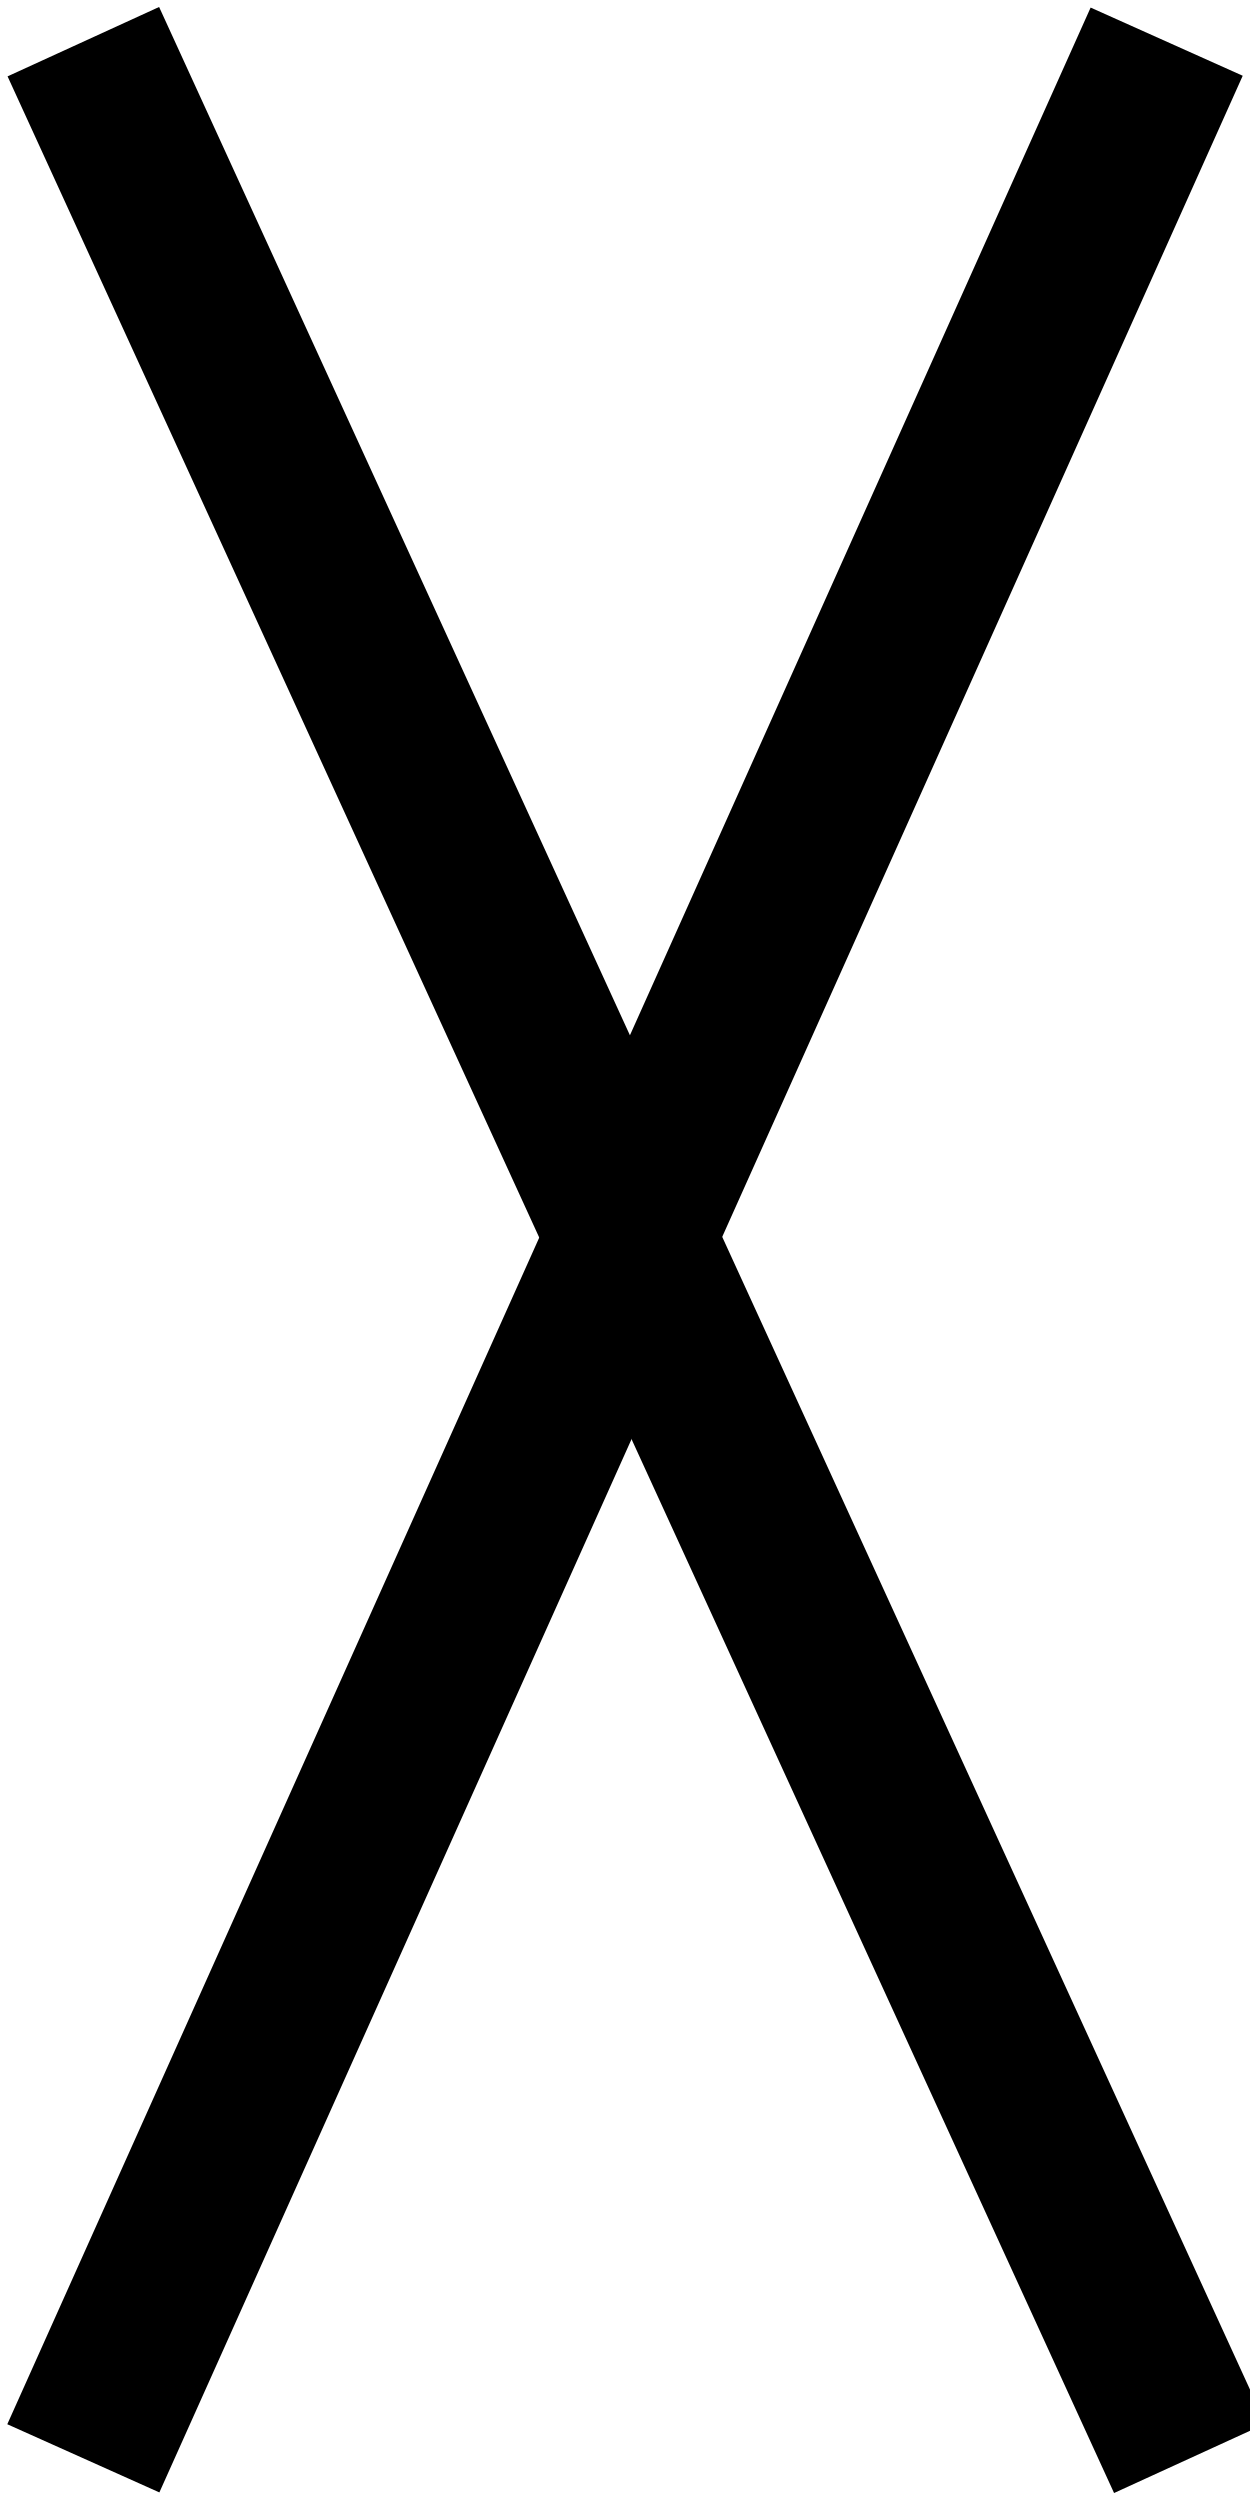
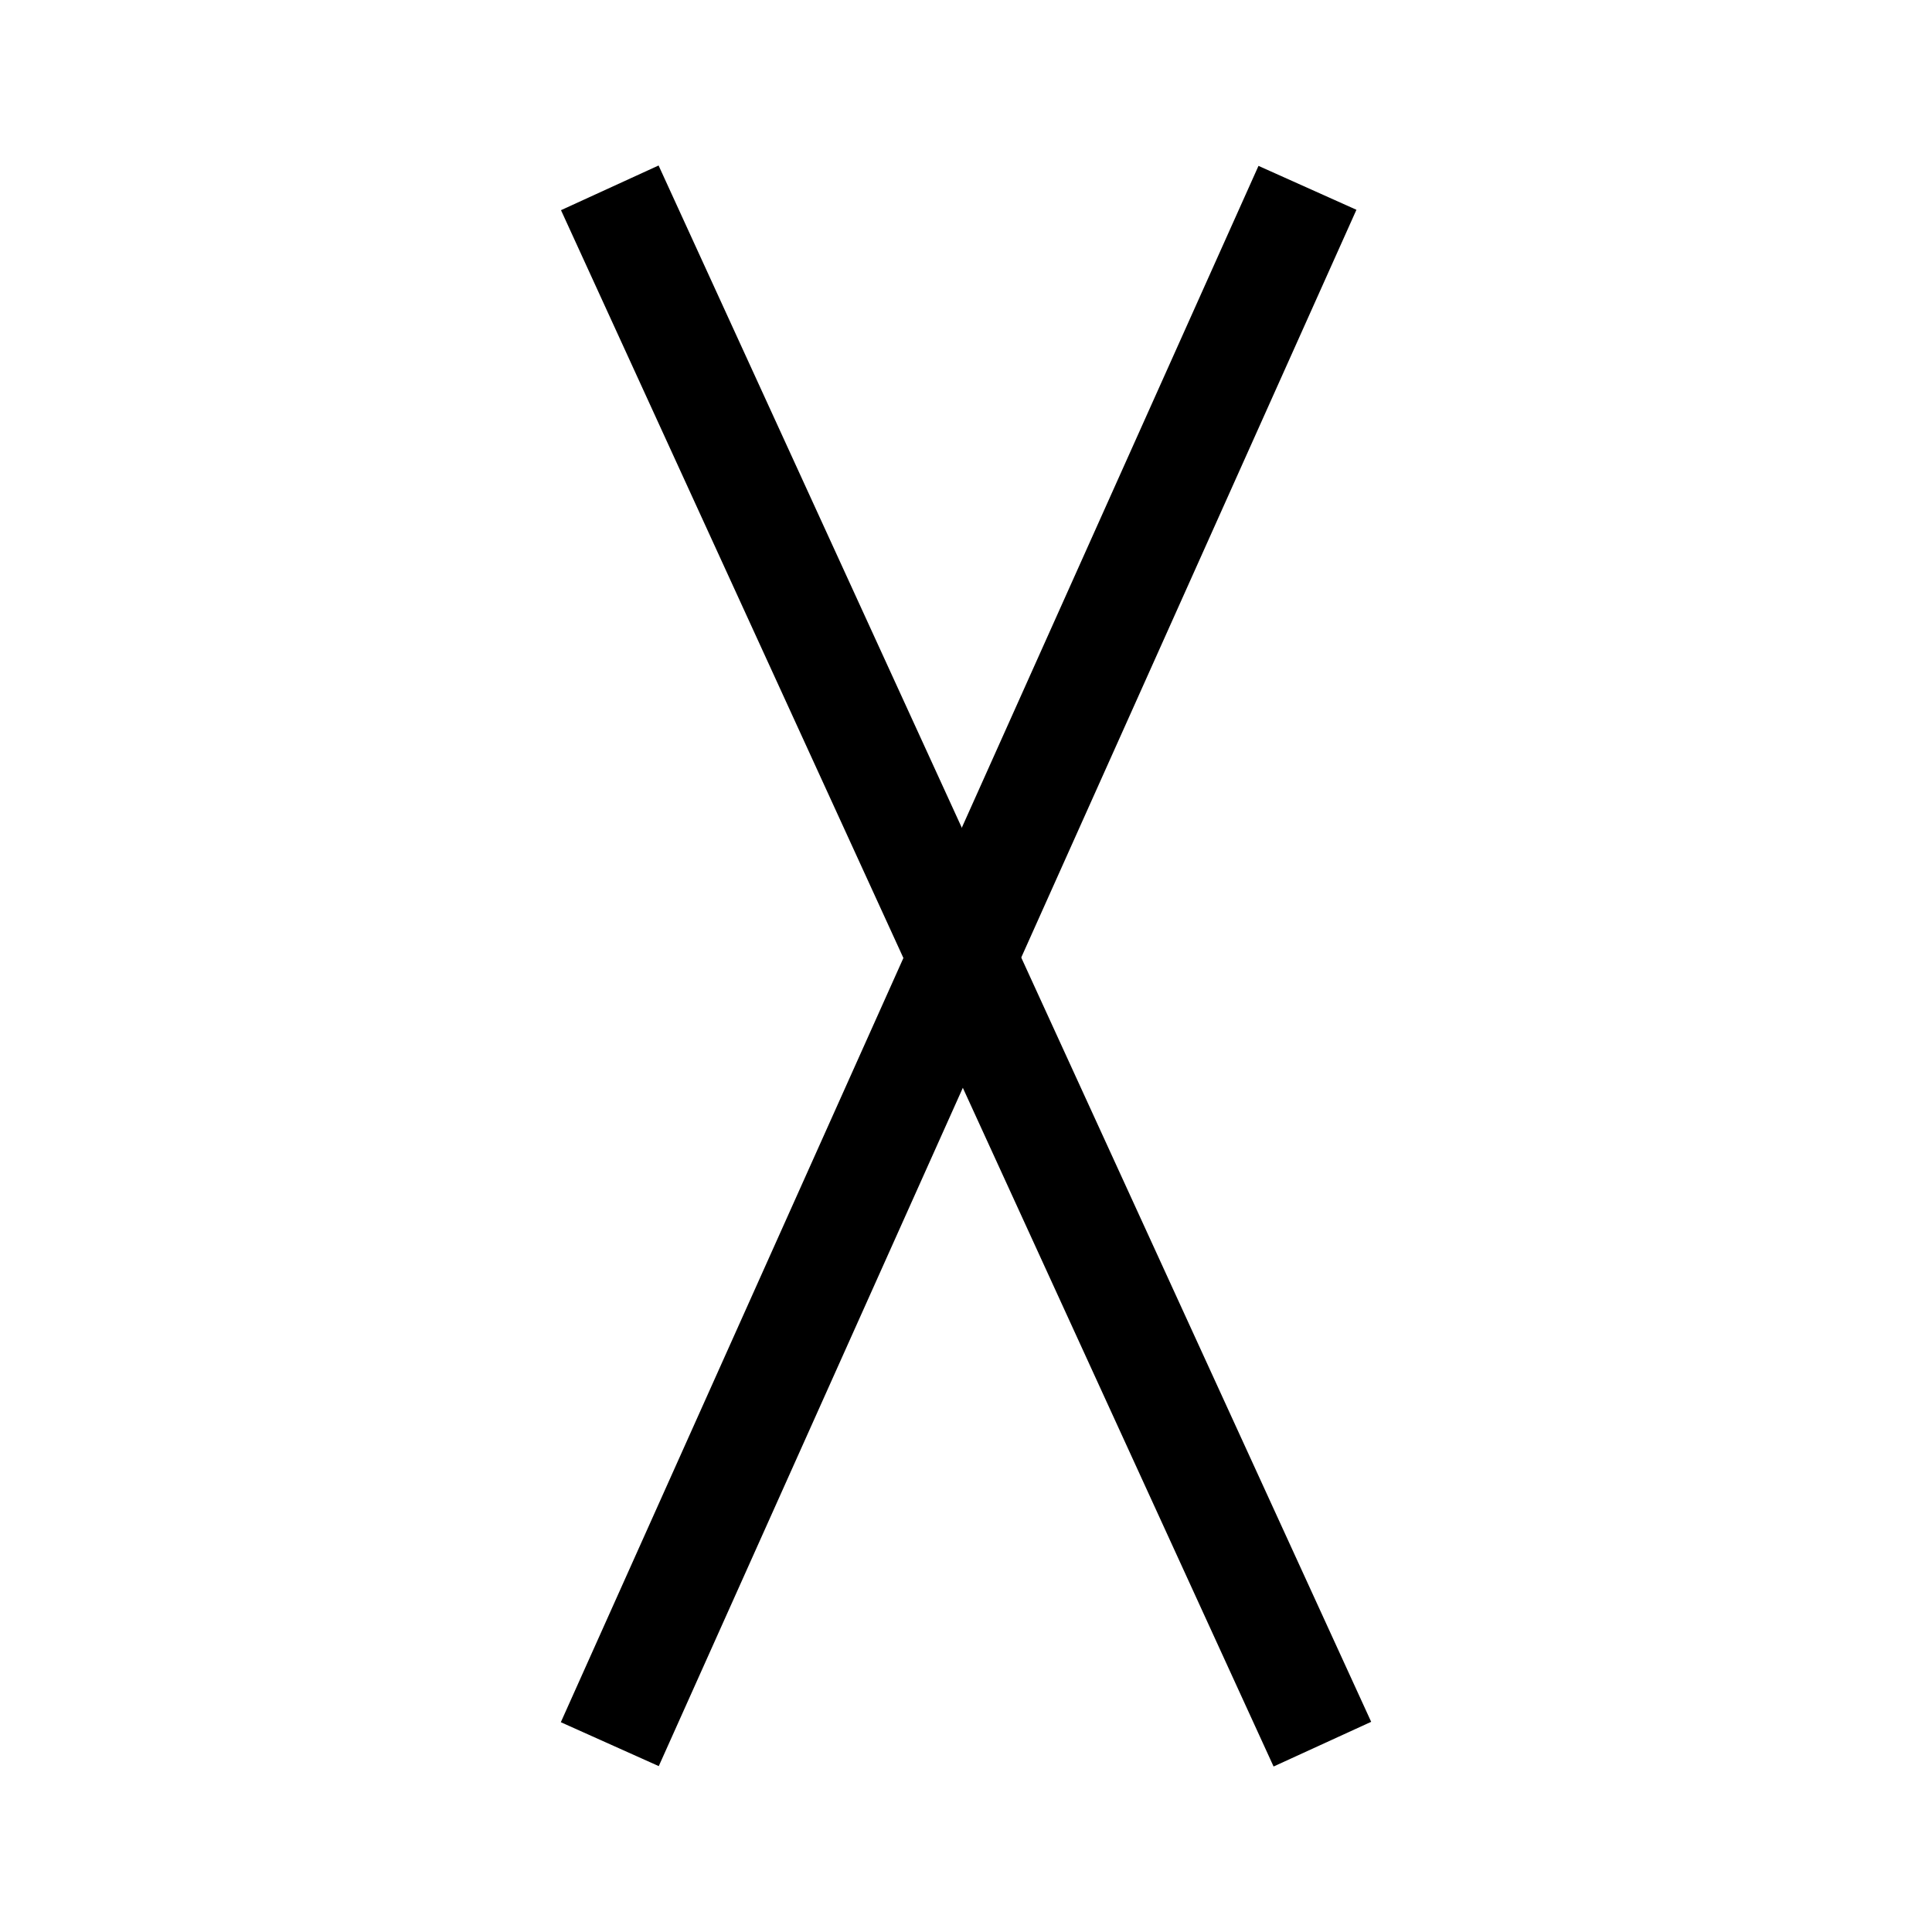
- <svg xmlns="http://www.w3.org/2000/svg" version="1.0" width="30" height="60" id="svg17660">
+ <svg xmlns="http://www.w3.org/2000/svg" version="1.0" width="72" height="72" id="svg17660">
  <defs id="defs17662" />
-   <g id="layer1">
-     <path d="M 2,1 L 28.556,59" style="fill:none;fill-opacity:0.75;fill-rule:evenodd;stroke:#000000;stroke-width:4;stroke-linecap:butt;stroke-linejoin:miter;stroke-miterlimit:4;stroke-dasharray:none;stroke-opacity:1" id="path17726" />
-     <path d="M 2,59 L 28,1" style="fill:none;fill-opacity:0.75;fill-rule:evenodd;stroke:#000000;stroke-width:4;stroke-linecap:butt;stroke-linejoin:miter;stroke-miterlimit:4;stroke-dasharray:none;stroke-opacity:1" id="path17728" />
+   <g id="layer1" transform="translate(20.72521,6)">
+     <path d="M 2,1 28.556,59" style="fill:none;fill-opacity:0.75;fill-rule:evenodd;stroke:#000000;stroke-width:4;stroke-linecap:butt;stroke-linejoin:miter;stroke-miterlimit:4;stroke-dasharray:none;stroke-opacity:1" id="path17726" />
+     <path d="M 2,59 28,1" style="fill:none;fill-opacity:0.75;fill-rule:evenodd;stroke:#000000;stroke-width:4;stroke-linecap:butt;stroke-linejoin:miter;stroke-miterlimit:4;stroke-dasharray:none;stroke-opacity:1" id="path17728" />
  </g>
</svg>
